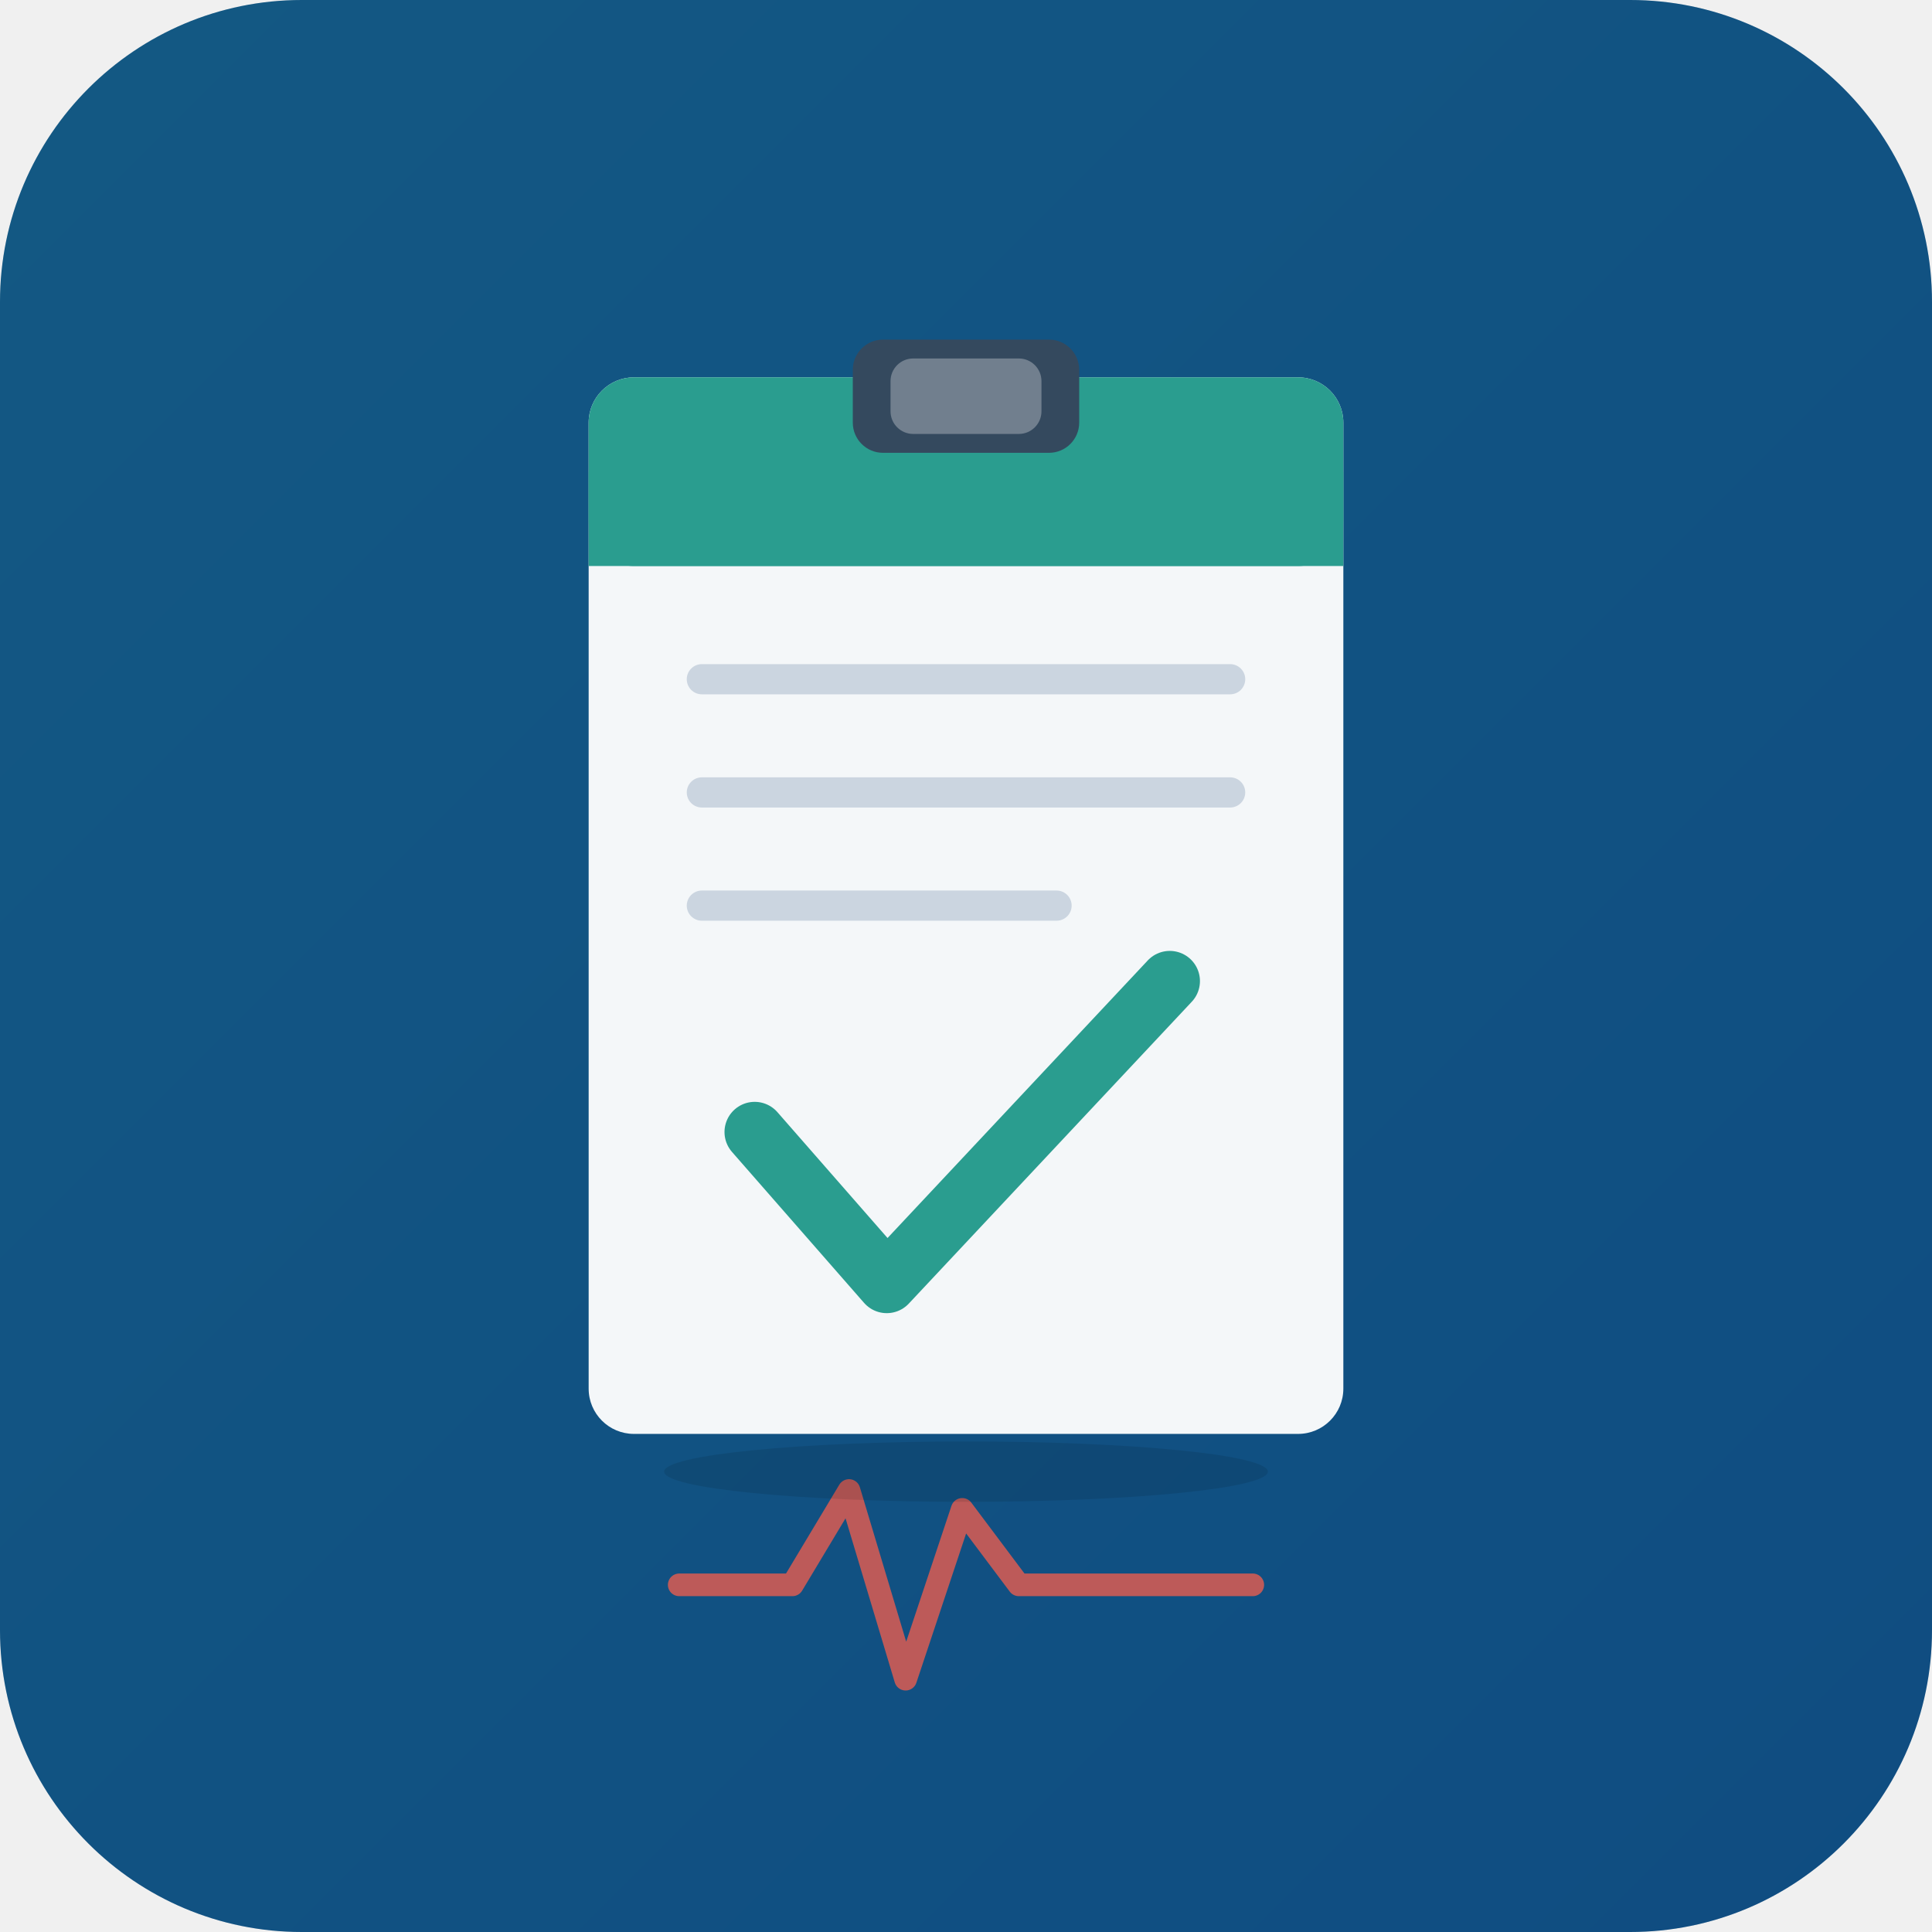
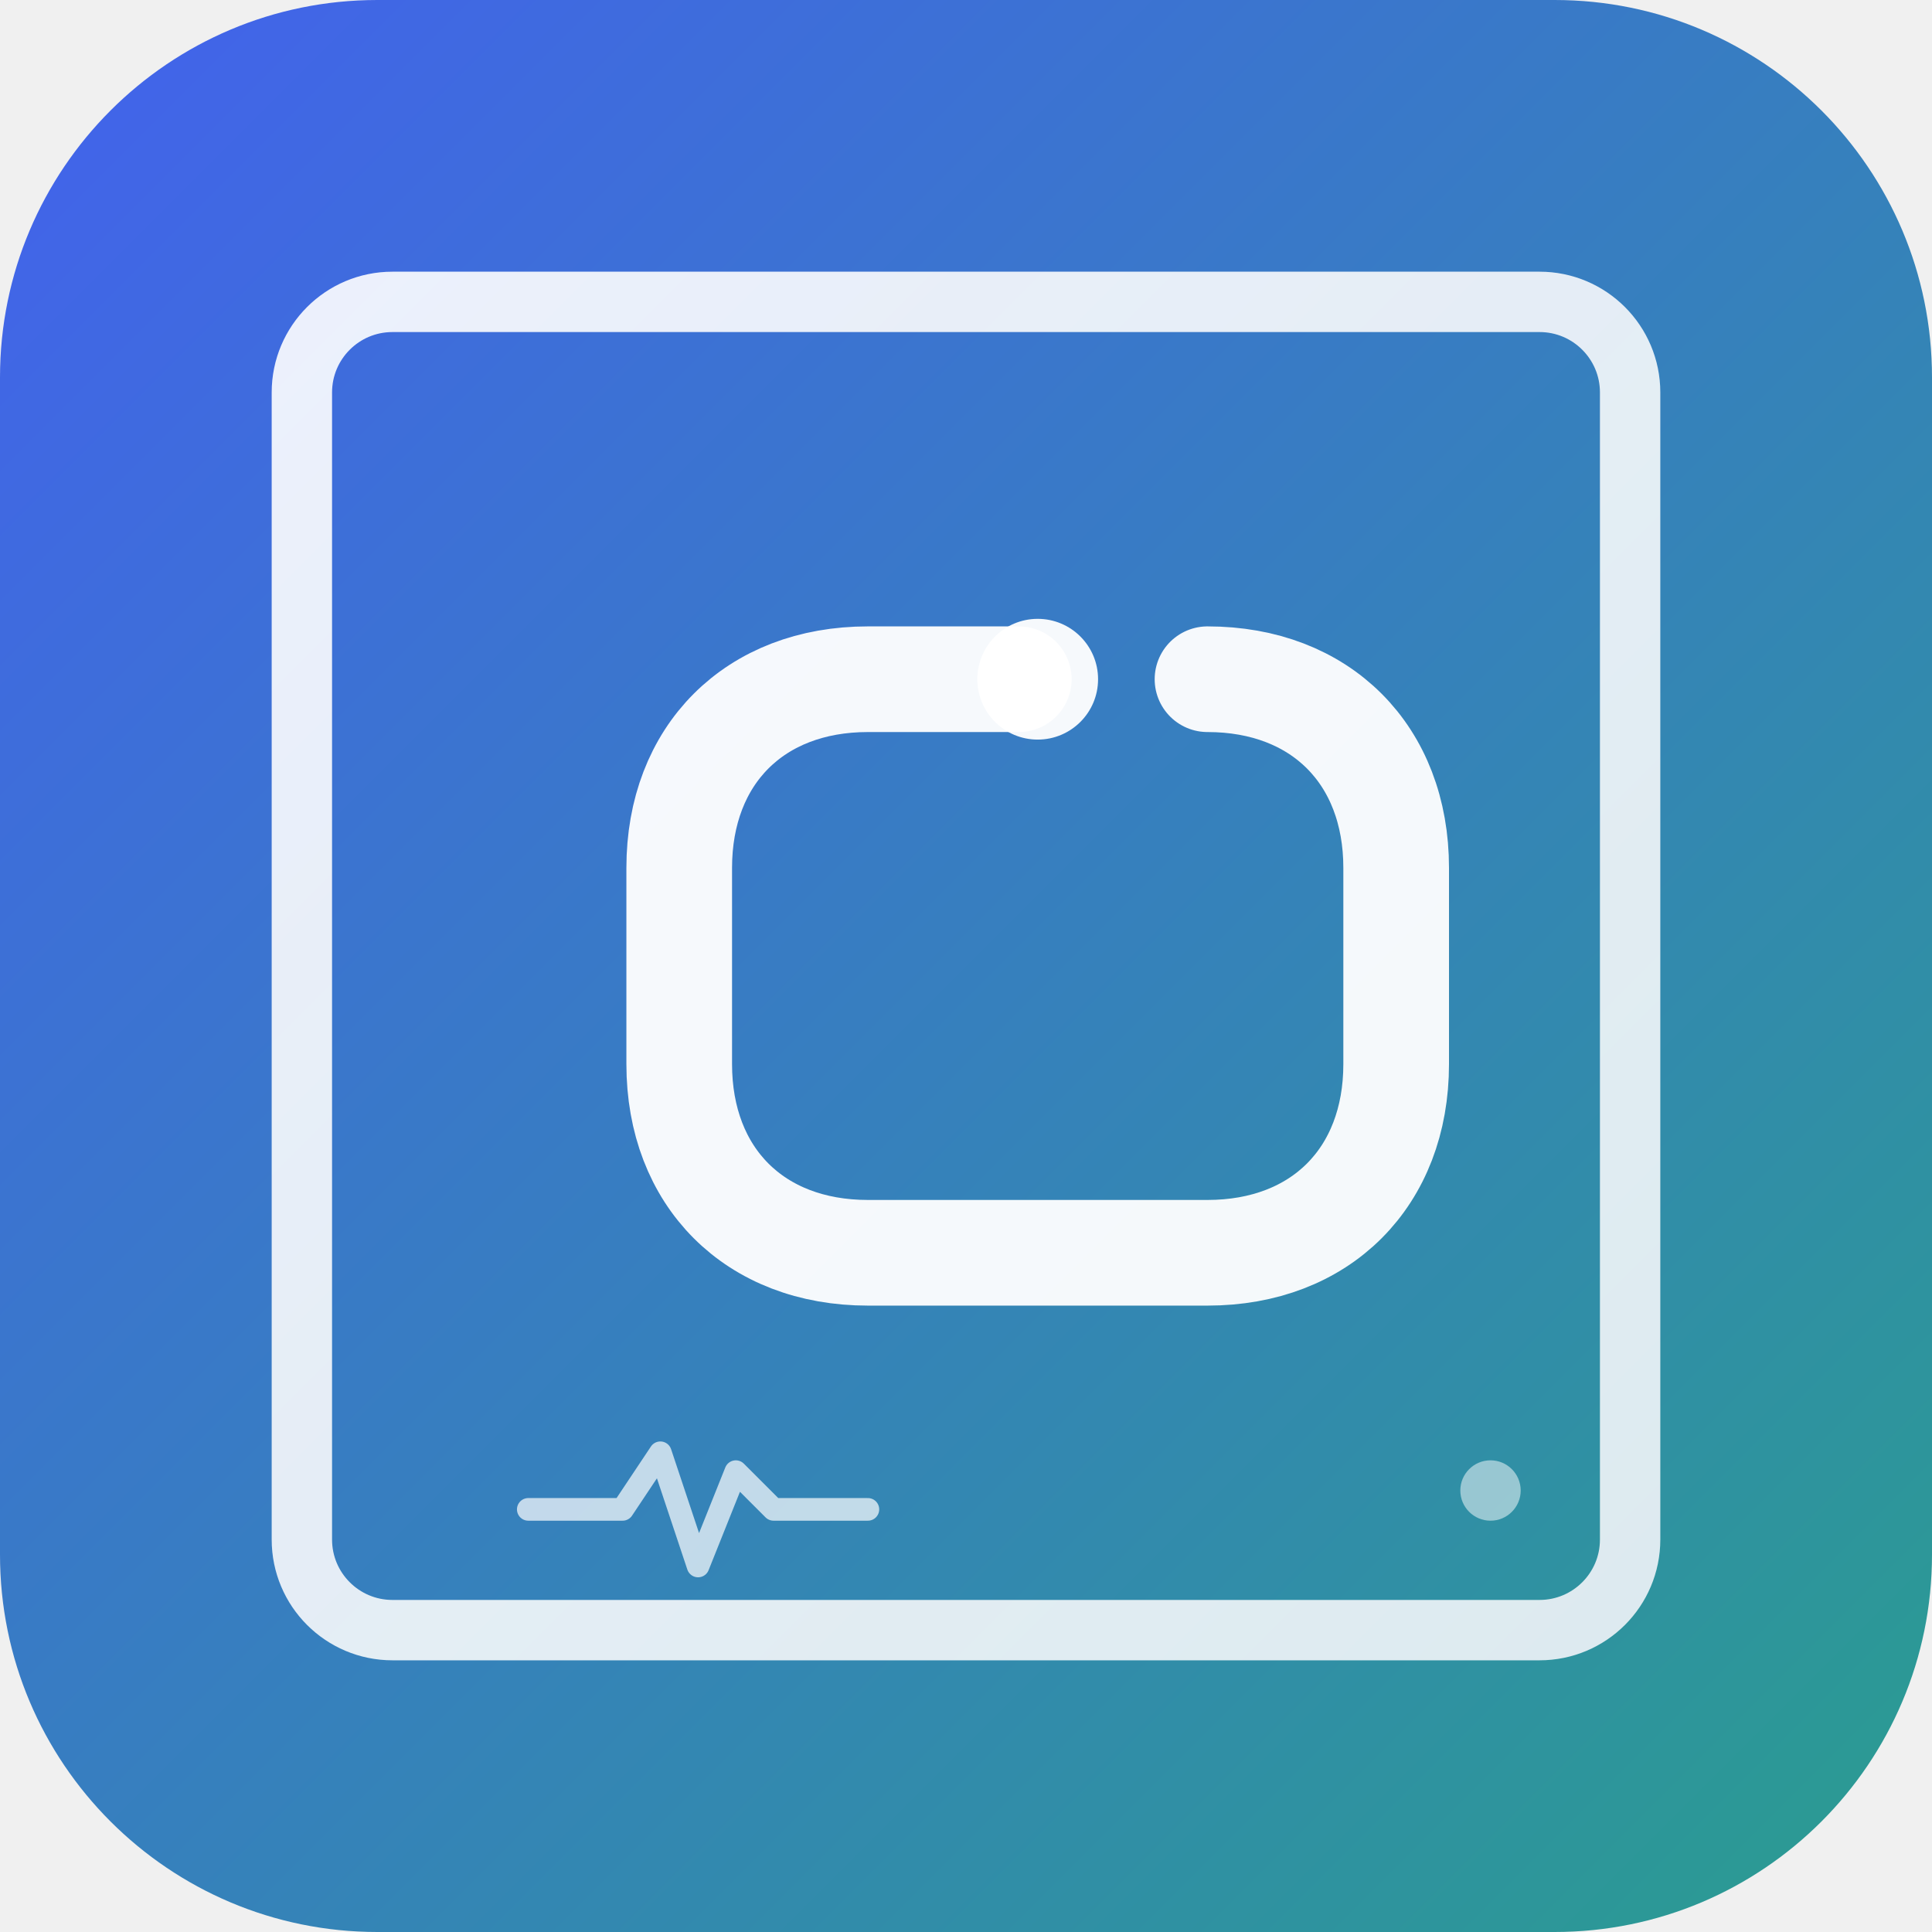
<svg xmlns="http://www.w3.org/2000/svg" width="512" height="512" viewBox="0 0 512 512" fill="none">
-   <rect width="512" height="512" rx="80" fill="#0F4C81" />
-   <rect width="512" height="512" rx="80" fill="url(#grad)" opacity="0.15" />
  <defs>
-     <linearGradient id="grad" x1="0%" y1="0%" x2="100%" y2="100%">
-       <stop offset="0%" style="stop-color:#2A9D8F;stop-opacity:1" />
-       <stop offset="100%" style="stop-color:#0F4C81;stop-opacity:1" />
+     <linearGradient id="bgGrad" x1="0%" y1="0%" x2="100%" y2="100%">
+       <stop offset="0%" style="stop-color:#4361EE;stop-opacity:1" />
+       <stop offset="100%" style="stop-color:#2A9D8F;stop-opacity:1" />
+     </linearGradient>
+     <linearGradient id="frameGrad" x1="0%" y1="0%" x2="100%" y2="100%">
+       <stop offset="0%" style="stop-color:#FFFFFF;stop-opacity:1" />
+       <stop offset="100%" style="stop-color:#F0F4F8;stop-opacity:1" />
    </linearGradient>
  </defs>
-   <rect x="156" y="100" width="200" height="280" rx="12" fill="white" opacity="0.95" />
-   <rect x="156" y="100" width="200" height="50" rx="12" fill="#2A9D8F" />
-   <rect x="156" y="125" width="200" height="25" fill="#2A9D8F" />
-   <rect x="226" y="90" width="60" height="30" rx="8" fill="#34495E" />
-   <rect x="236" y="95" width="40" height="20" rx="6" fill="white" opacity="0.3" />
-   <line x1="186" y1="180" x2="326" y2="180" stroke="#CBD5E0" stroke-width="8" stroke-linecap="round" />
-   <line x1="186" y1="210" x2="326" y2="210" stroke="#CBD5E0" stroke-width="8" stroke-linecap="round" />
-   <line x1="186" y1="240" x2="280" y2="240" stroke="#CBD5E0" stroke-width="8" stroke-linecap="round" />
-   <path d="M 200 300 L 235 340 L 310 260" stroke="#2A9D8F" stroke-width="16" stroke-linecap="round" stroke-linejoin="round" fill="none" />
-   <path d="M 180 420 L 210 420 L 225 395 L 240 445 L 255 400 L 270 420 L 332 420" stroke="#E85D4F" stroke-width="6" stroke-linecap="round" stroke-linejoin="round" fill="none" opacity="0.8" />
-   <ellipse cx="256" cy="390" rx="80" ry="8" fill="#000000" opacity="0.1" />
+   <rect width="512" height="512" rx="100" fill="url(#bgGrad)" />
+   <rect x="80" y="80" width="352" height="352" rx="24" fill="none" stroke="url(#frameGrad)" stroke-width="16" opacity="0.9" />
+   <path d="M 320 180            C 350 180 370 200 370 230            L 370 282            C 370 312 350 332 320 332            L 230 332            C 200 332 180 312 180 282            L 180 230            C 180 200 200 180 230 180            L 270 180" fill="none" stroke="#FFFFFF" stroke-width="28" stroke-linecap="round" opacity="0.95" />
+   <circle cx="275" cy="180" r="16" fill="#FFFFFF" opacity="0.95" />
+   <path d="M 140 400 L 165 400 L 175 385 L 185 415 L 195 390 L 205 400 L 230 400" stroke="#FFFFFF" stroke-width="6" stroke-linecap="round" stroke-linejoin="round" fill="none" opacity="0.7" />
+   <circle cx="395" cy="395" r="8" fill="#FFFFFF" opacity="0.5" />
</svg>
